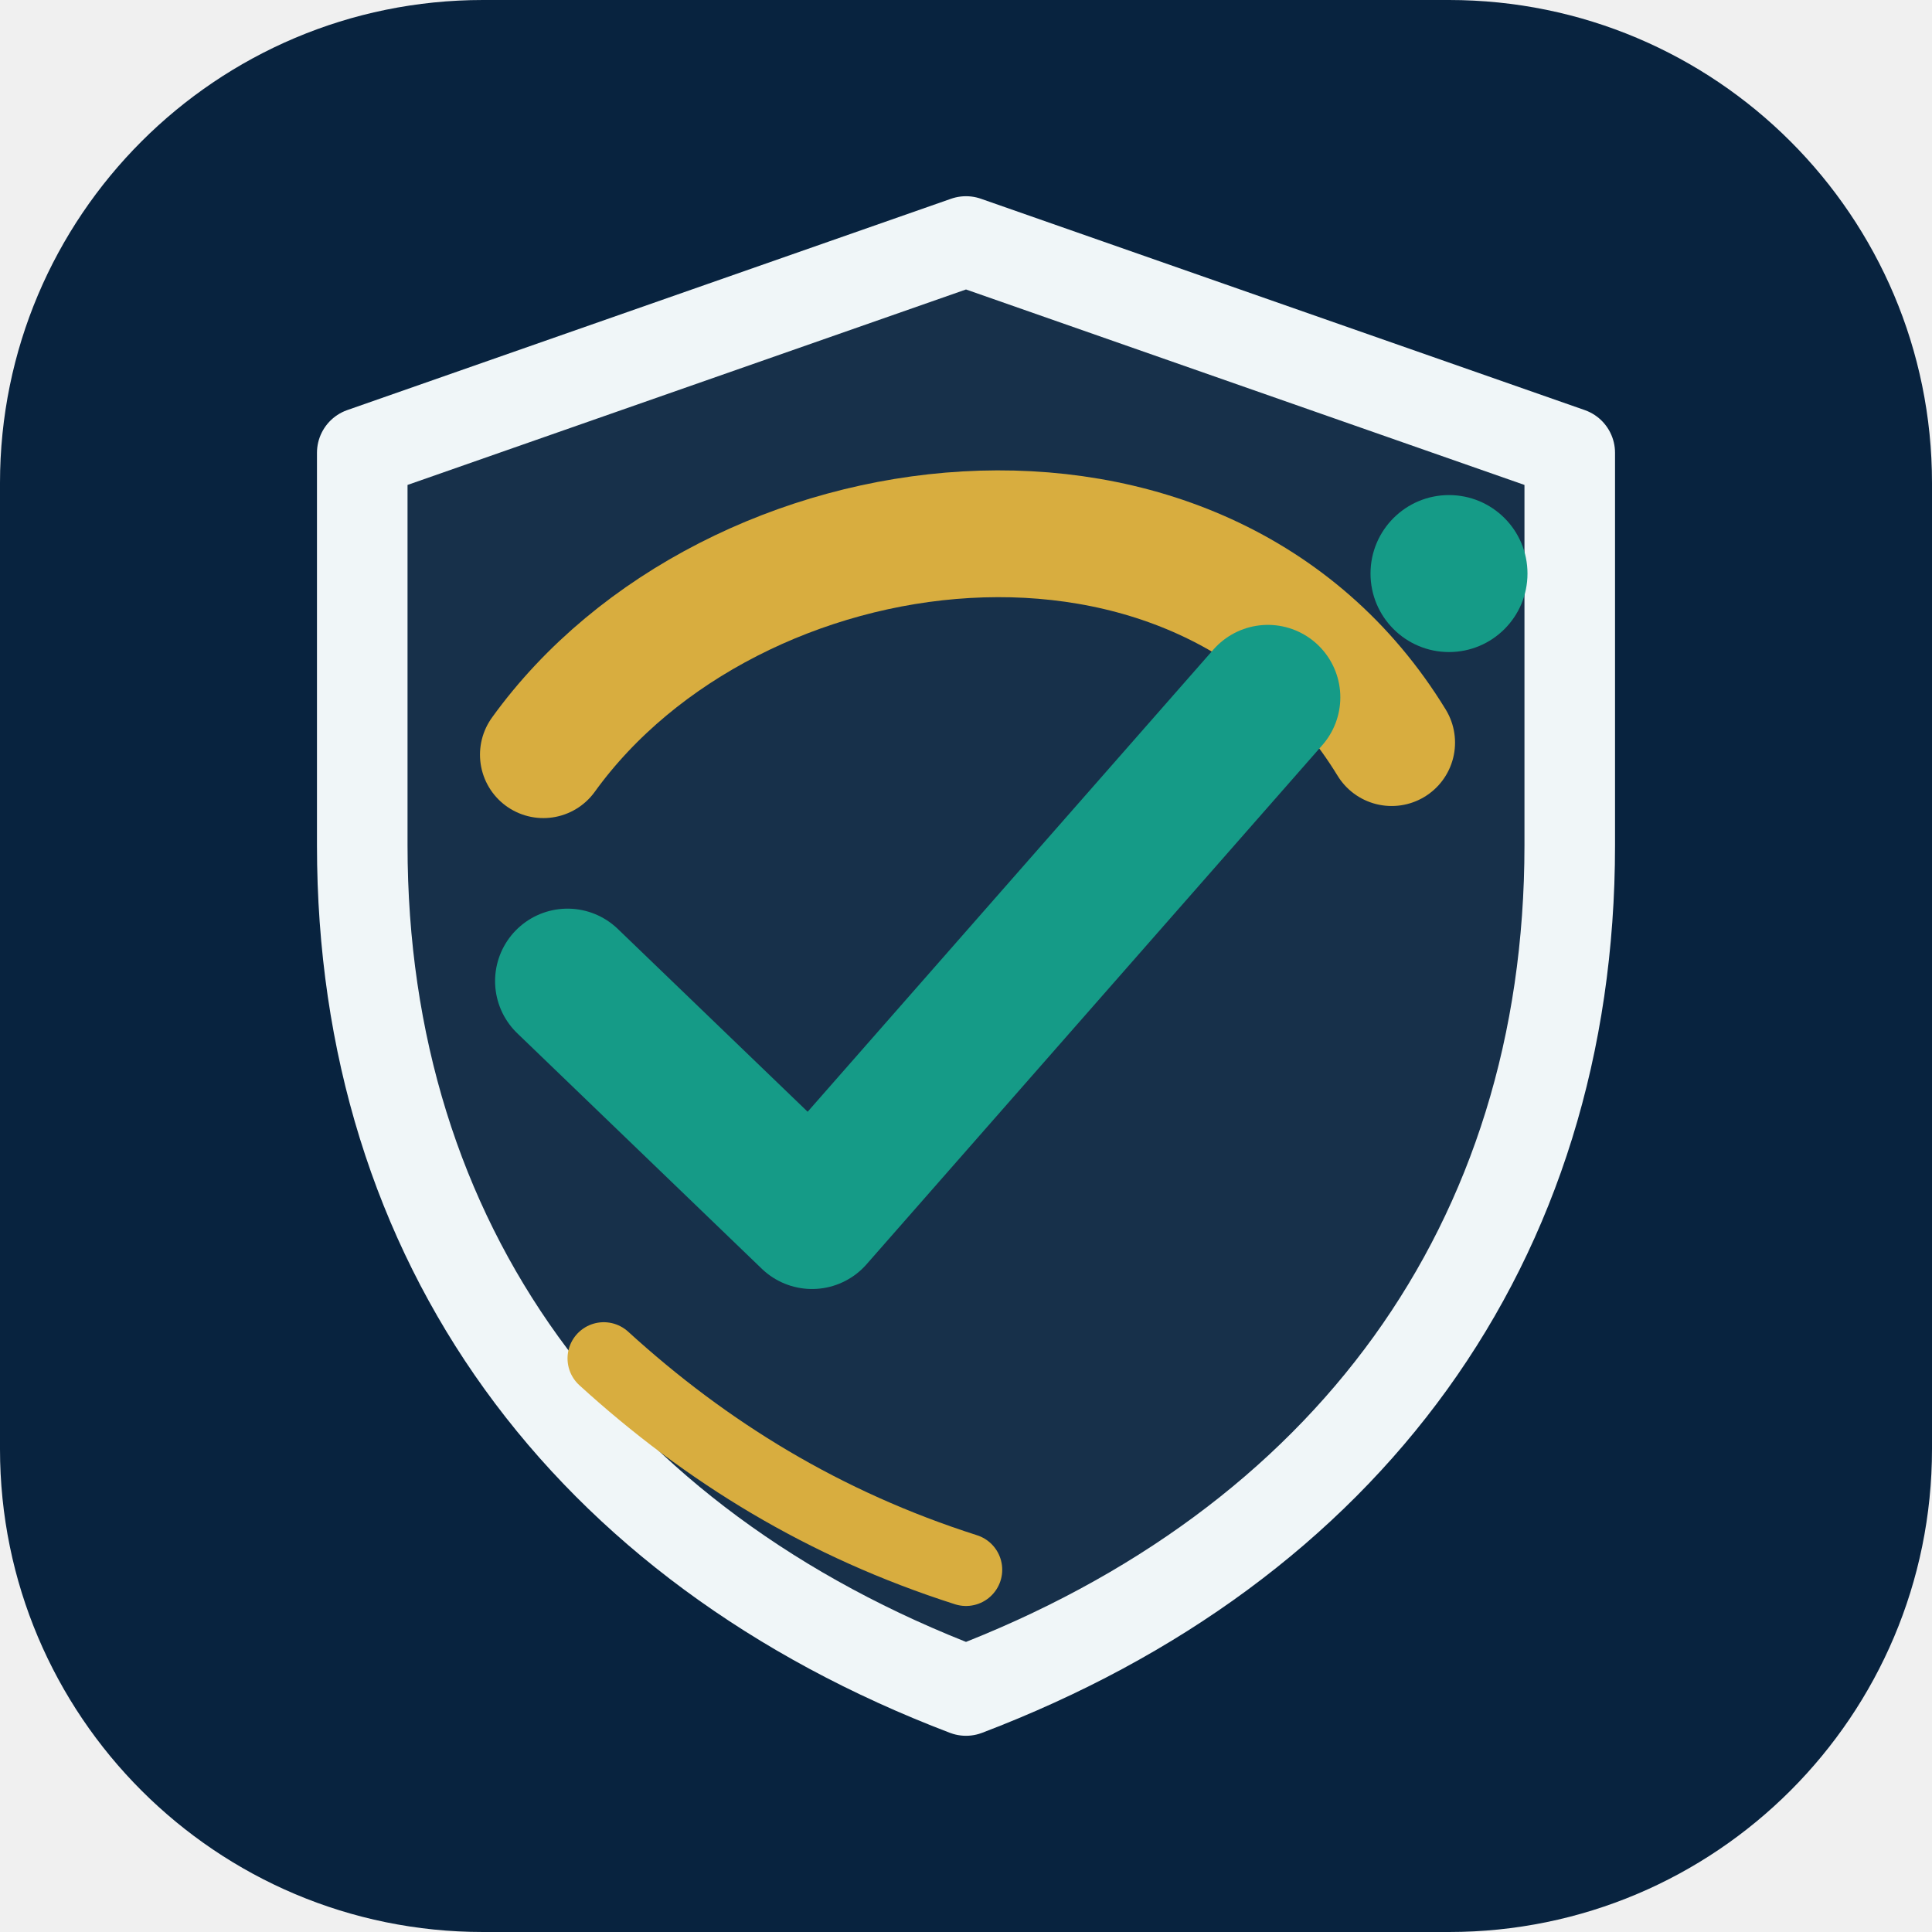
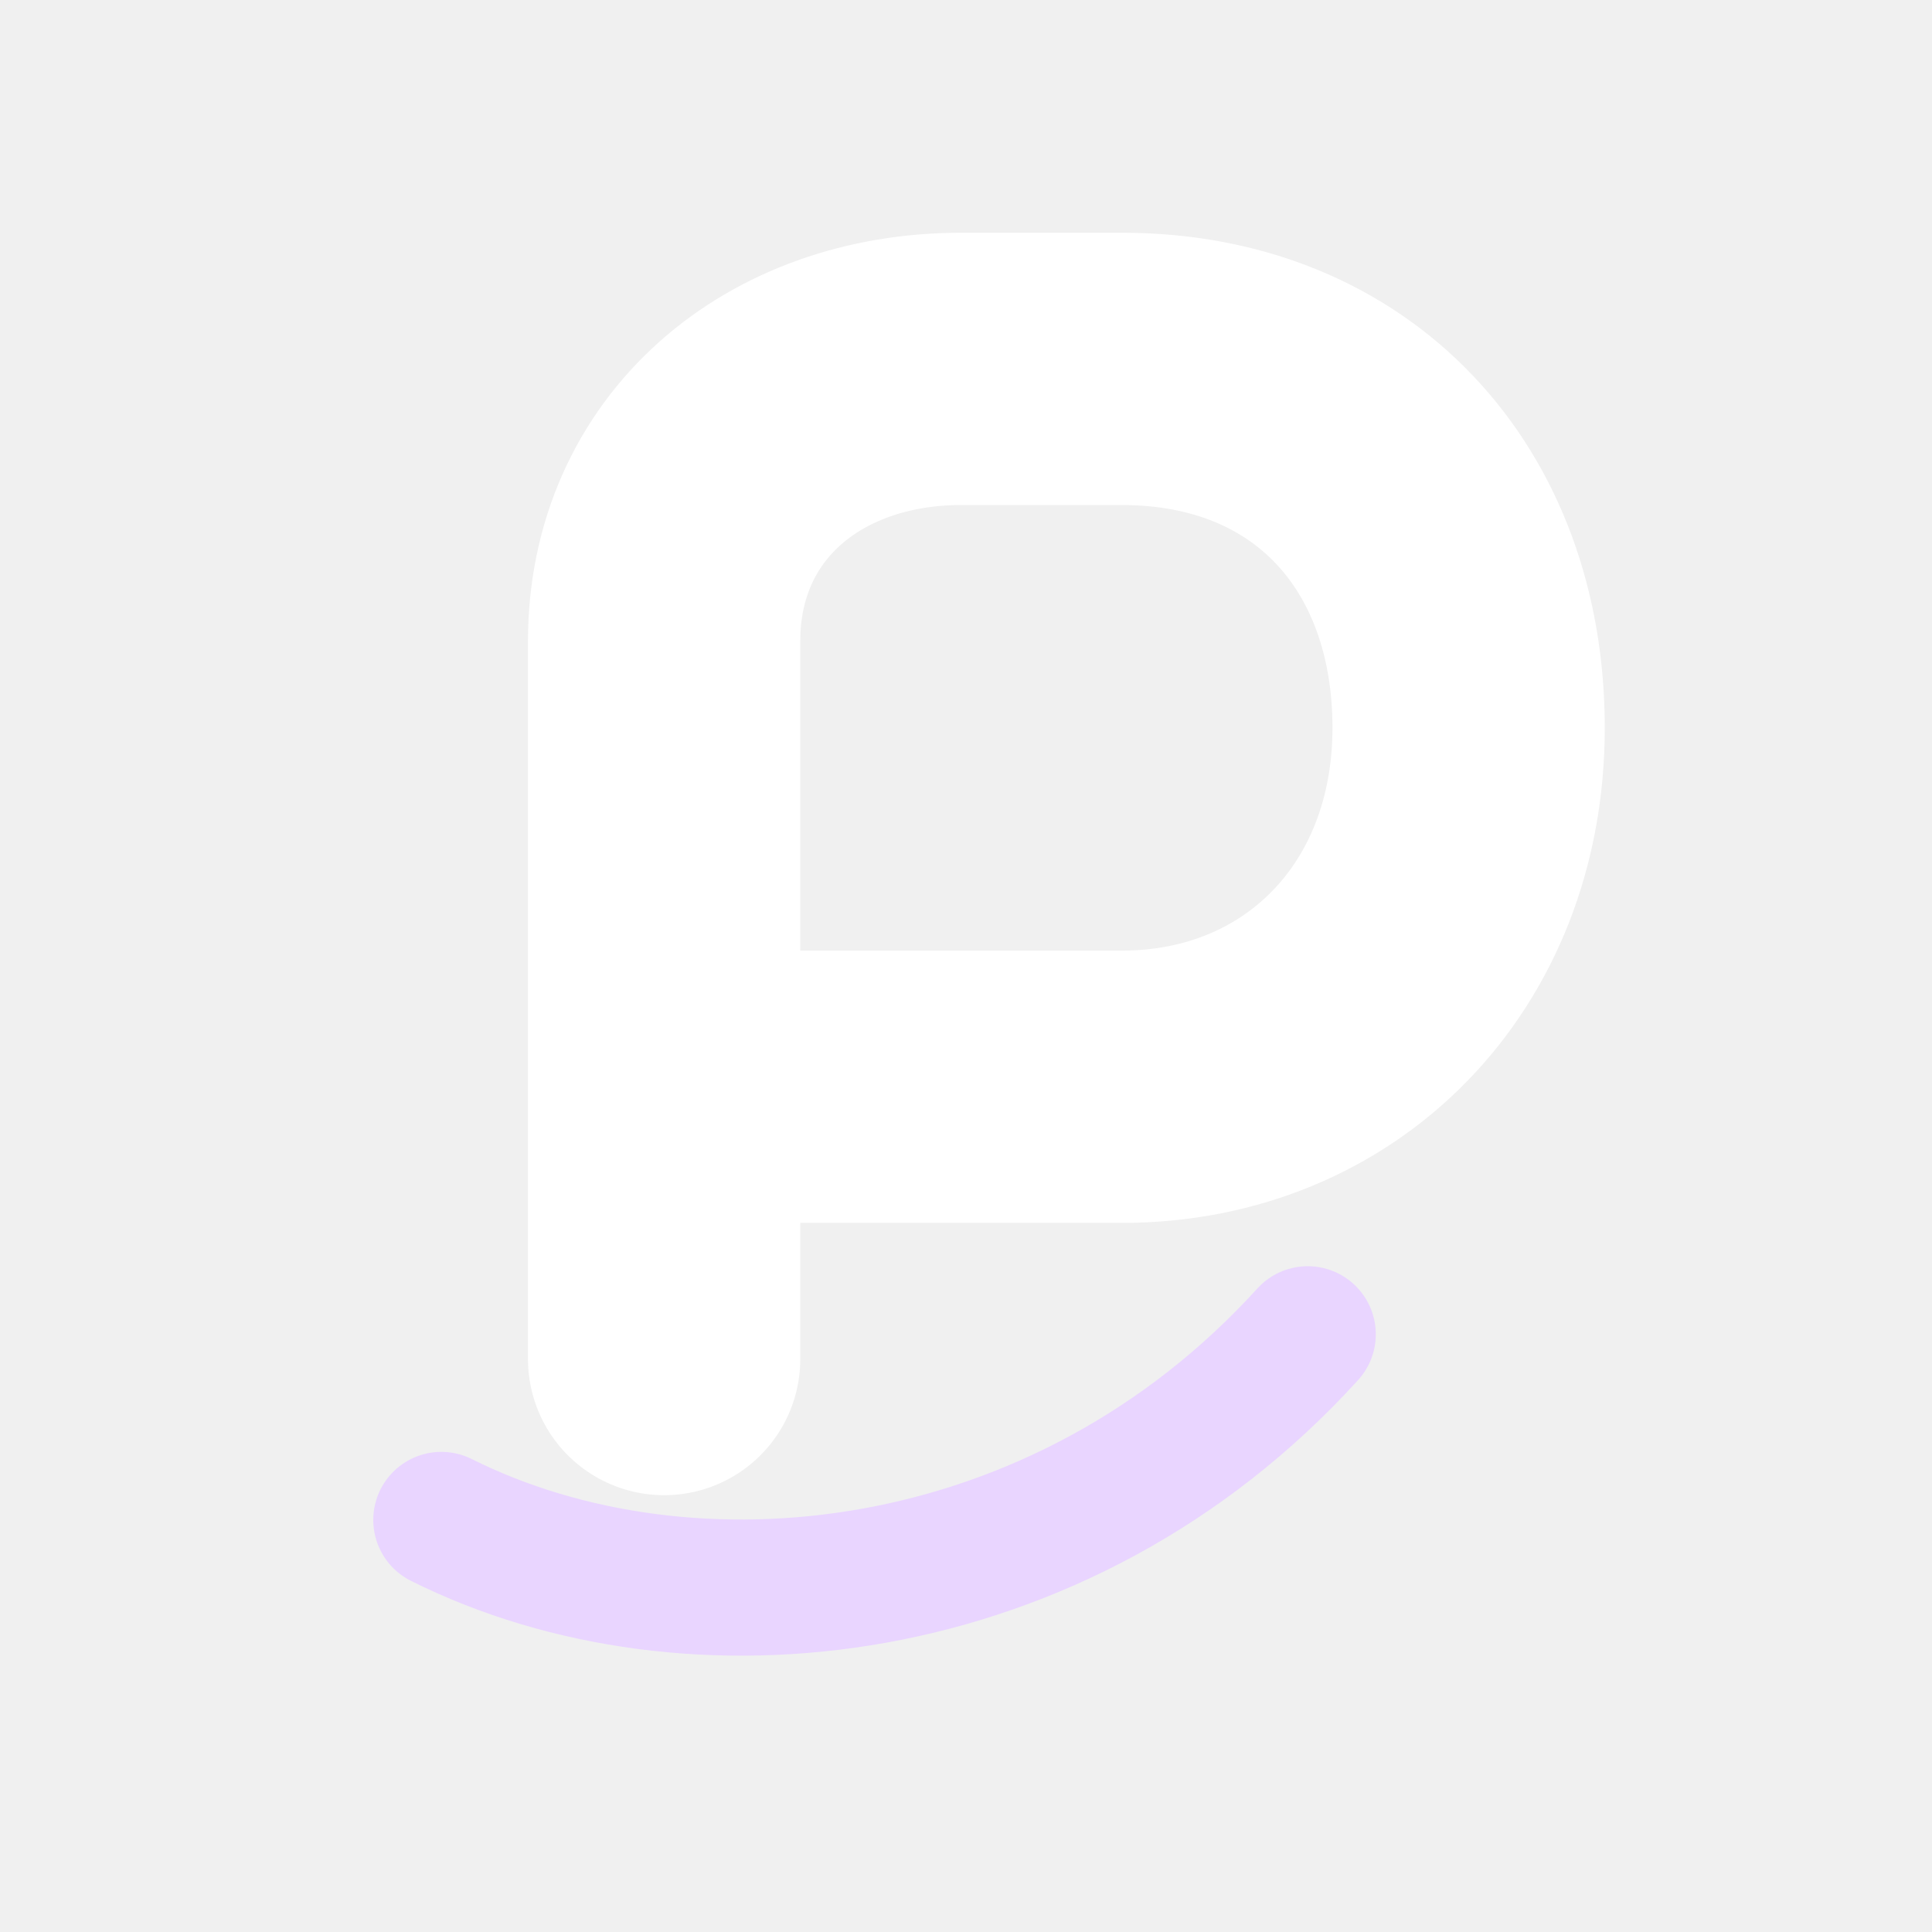
- <svg xmlns="http://www.w3.org/2000/svg" viewBox="0 0 64 64" role="img" aria-label="BUSCARR">
-   <rect width="64" height="64" rx="16" fill="#08233F" />
-   <path d="M32 8 52 15v13c0 13.2-7.4 23.2-20 28-12.6-4.8-20-14.8-20-28V15L32 8Z" fill="rgba(255,255,255,.06)" stroke="#F0F6F8" stroke-width="3" stroke-linejoin="round" />
-   <path d="M18 25c6.2-8.6 21.8-10.7 28.1-.4" fill="none" stroke="#D8AD3F" stroke-width="4.2" stroke-linecap="round" />
-   <path d="m18.8 32.5 8.1 7.8 15.1-17.2" fill="none" stroke="#159B87" stroke-width="4.8" stroke-linecap="round" stroke-linejoin="round" />
-   <path d="M20 45c3.4 3.1 7.3 5.5 12 7" fill="none" stroke="#D8AD3F" stroke-width="2.4" stroke-linecap="round" />
-   <circle cx="48" cy="19" r="2.6" fill="#159B87" />
+ <svg xmlns="http://www.w3.org/2000/svg" viewBox="0 0 64 64" role="img" aria-label="Placa na Mão">
+   <defs>
+     <linearGradient id="bg" x1="0" y1="0" x2="64" y2="64" gradientUnits="userSpaceOnUse">
+       <stop offset="0" stop-color="#A78BFA" />
+       <stop offset=".55" stop-color="#8B5CF6" />
+       <stop offset="1" stop-color="#5B3FD6" />
+     </linearGradient>
+   </defs>
+   <rect rx="15" fill="url(#bg)" />
+   <g transform="translate(5.6 3.2) scale(.82)">
+     <path d="M20 51V22C20 15.4 25.2 11 32 11H38.5C47 11 52.5 17 52.5 25.5C52.5 34 46.5 40 38.5 40H20" fill="none" stroke="#FFFFFF" stroke-width="11" stroke-linecap="round" stroke-linejoin="round" />
+     <path d="M11 57.5C21 62.5 36 61 46 50" fill="none" stroke="#E9D5FF" stroke-width="5.5" stroke-linecap="round" />
+   </g>
</svg>
